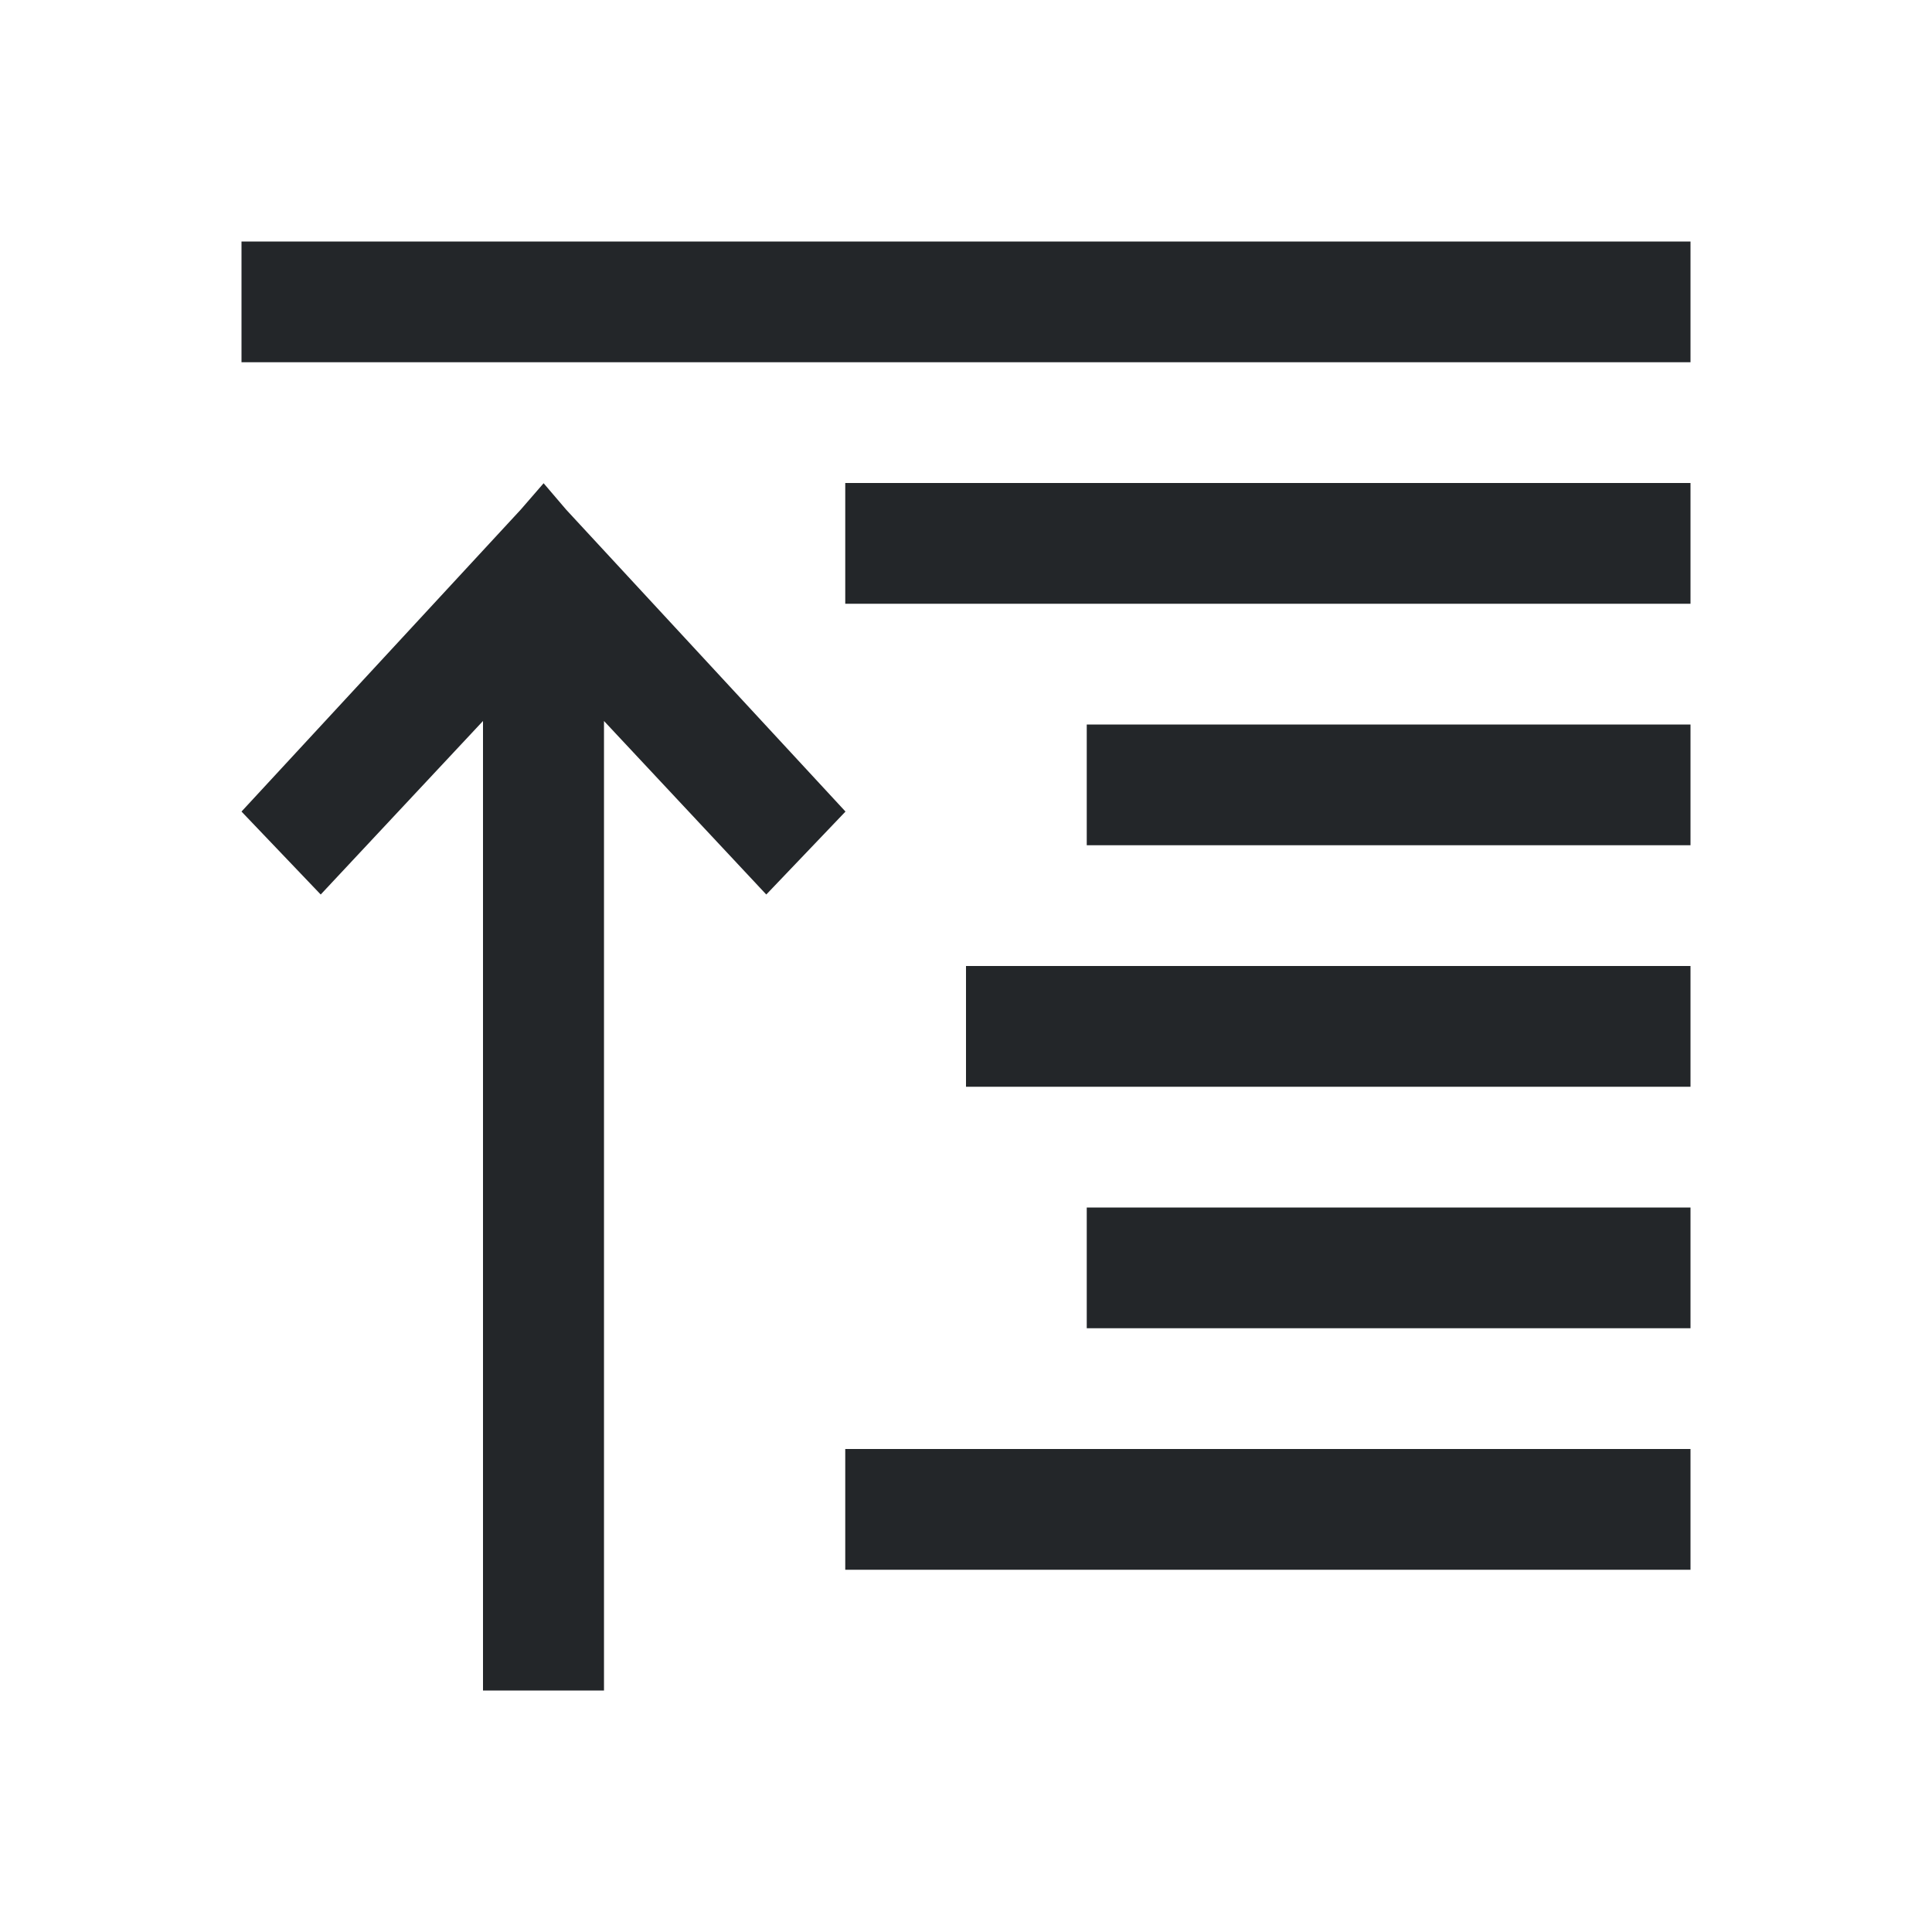
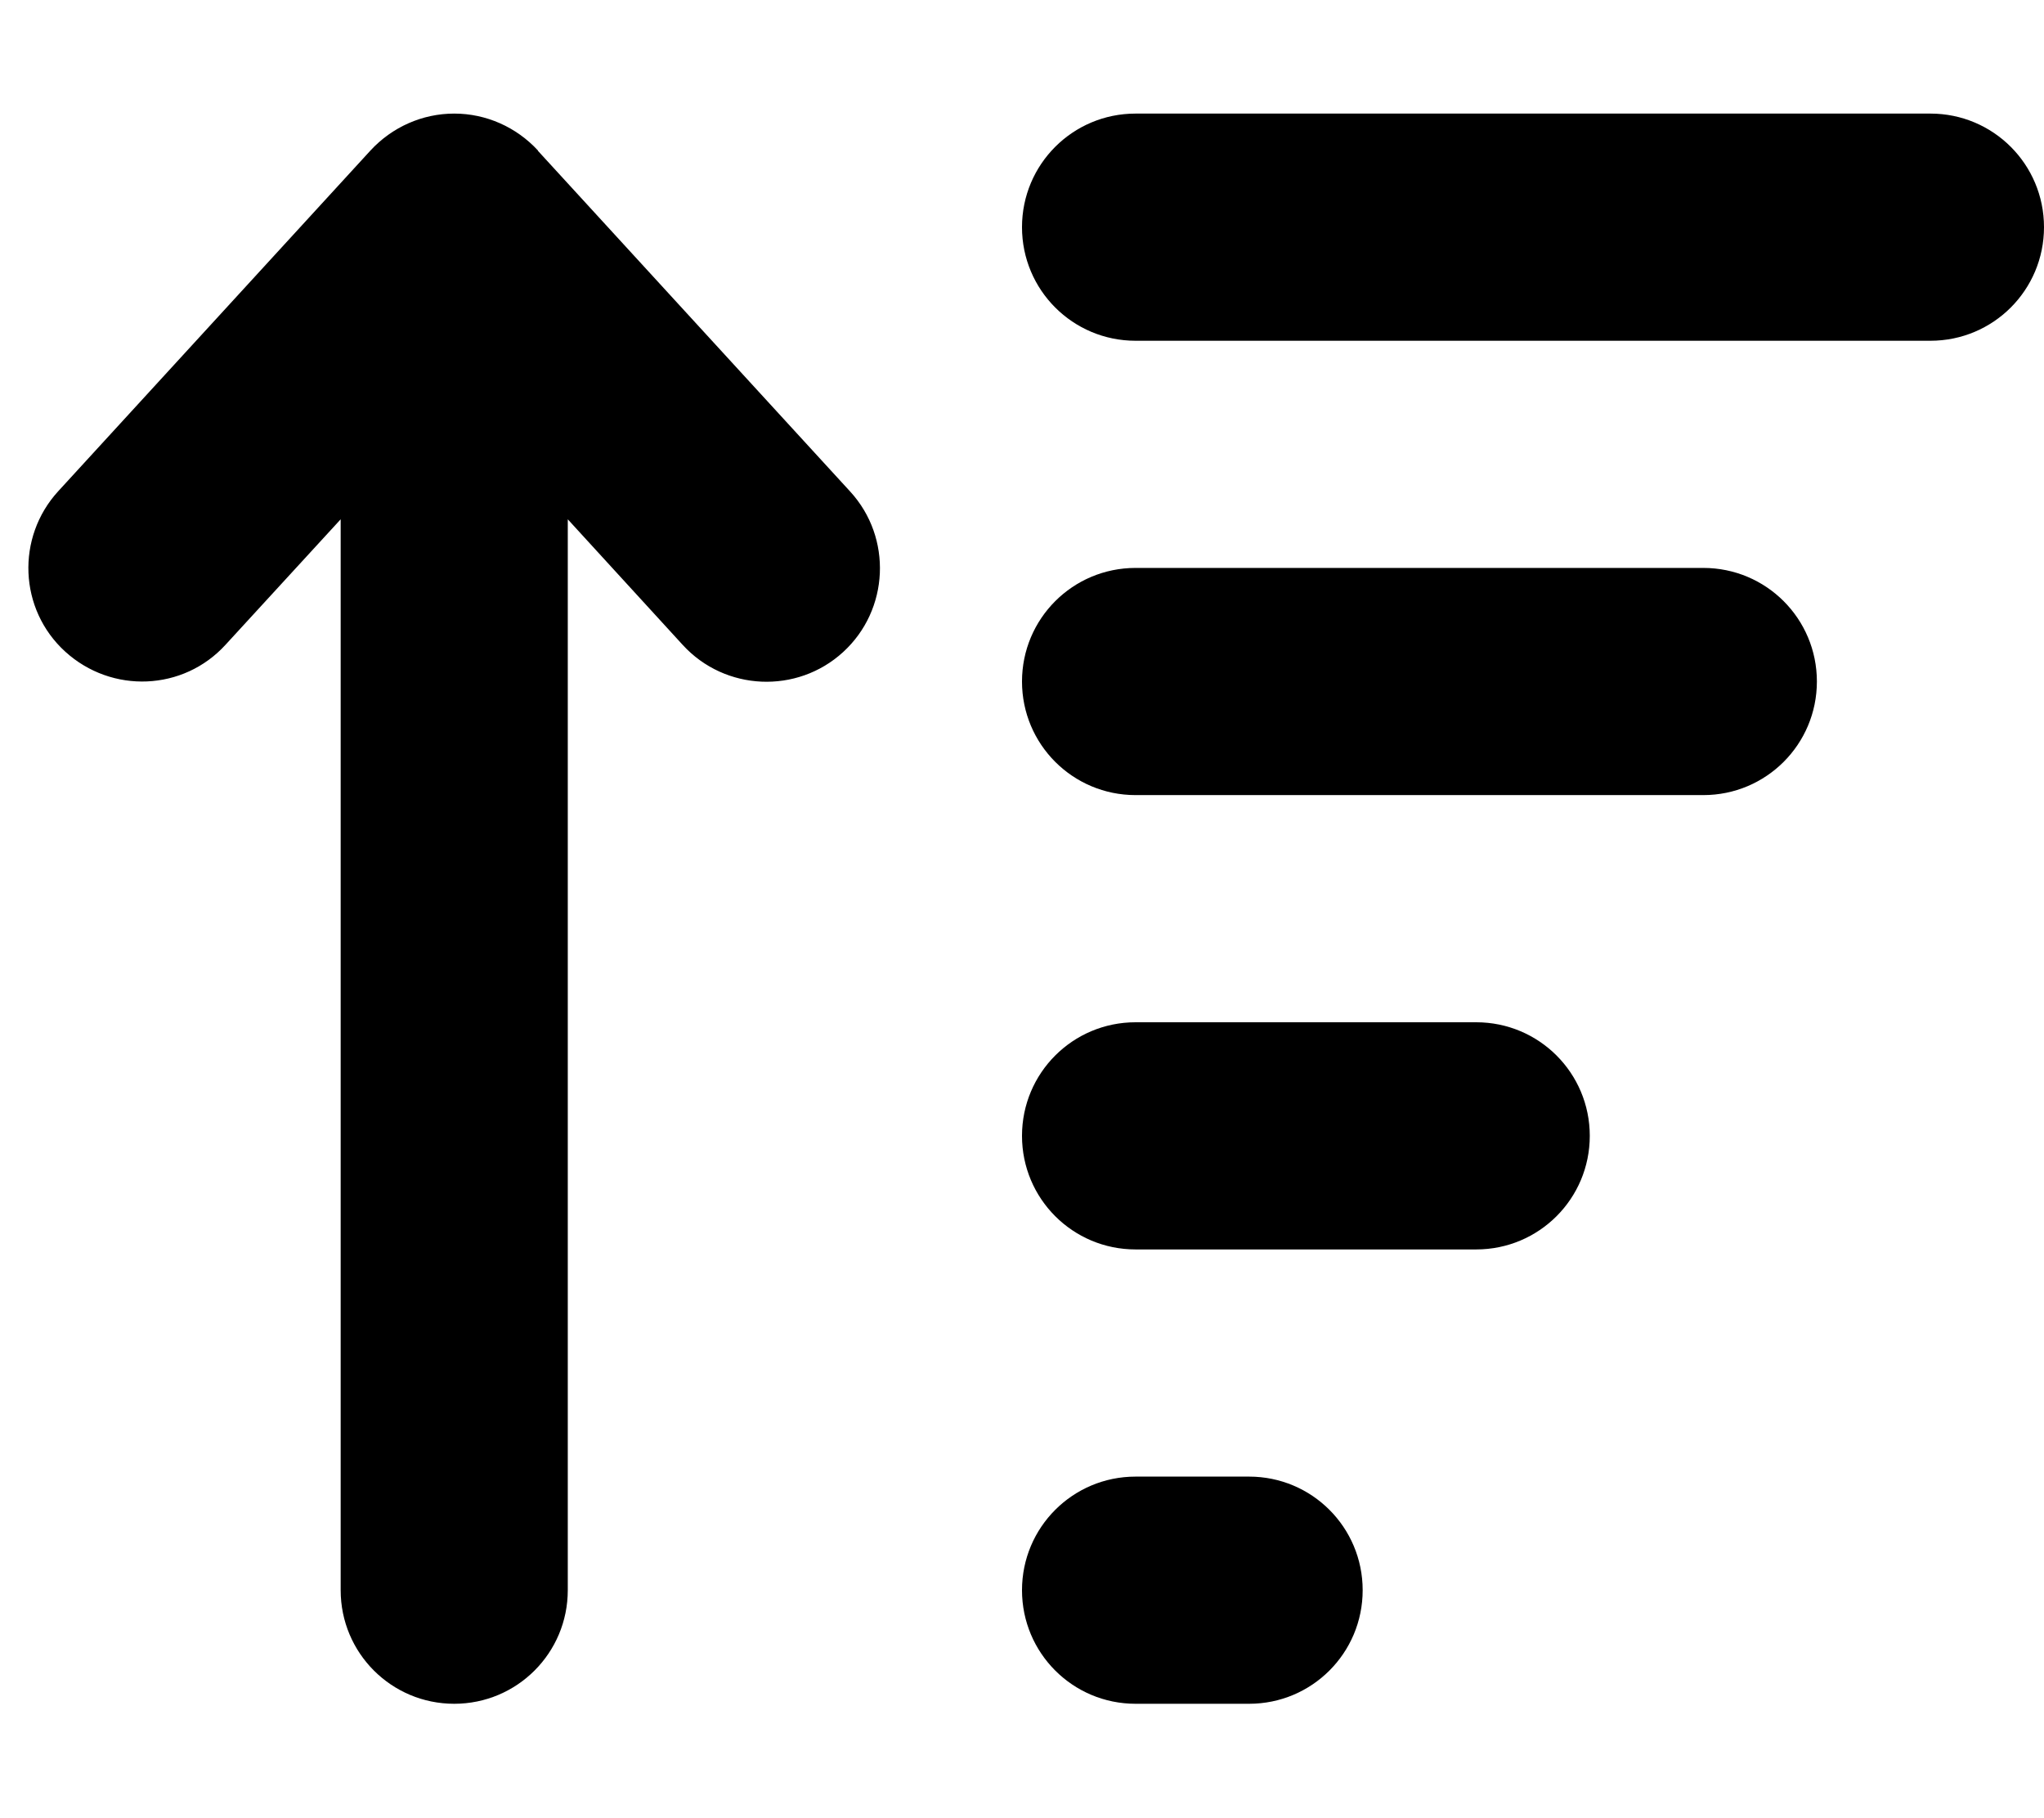
- <svg xmlns="http://www.w3.org/2000/svg" viewBox="0 0 16 16">
-   <defs id="defs3051">
-     <style type="text/css" id="current-color-scheme">
-       .ColorScheme-Text {
-         color:#232629;
-       }
-       </style>
-   </defs>
-   <path style="fill:currentColor;fill-opacity:1;stroke:none" d="M 2 2 L 2 3 L 14 3 L 14 2 L 2 2 z M 7 4 L 7 5 L 14 5 L 14 4 L 7 4 z M 4.502 4.002 L 4.312 4.221 L 2 6.721 L 2.656 7.408 L 4 5.971 L 4 14 L 5.002 14 L 5.002 5.971 L 6.346 7.408 L 7.002 6.721 L 4.689 4.221 L 4.502 4.002 z M 9 6 L 9 7 L 14 7 L 14 6 L 9 6 z M 8 8 L 8 9 L 14 9 L 14 8 L 8 8 z M 9 10 L 9 11 L 14 11 L 14 10 L 9 10 z M 7 12 L 7 13 L 14 13 L 14 12 L 7 12 z " class="ColorScheme-Text" />
+ <svg xmlns="http://www.w3.org/2000/svg" viewBox="0 0 576 512">
+   <path d="M151.6 42.4C145.5 35.8 137 32 128 32s-17.5 3.8-23.6 10.4l-88 96c-11.9 13-11.1 33.3 2 45.2s33.3 11.1 45.2-2L96 146.3 96 448c0 17.7 14.3 32 32 32s32-14.3 32-32l0-301.7 32.4 35.4c11.9 13 32.2 13.9 45.2 2s13.9-32.2 2-45.2l-88-96zM320 480l32 0c17.7 0 32-14.3 32-32s-14.3-32-32-32l-32 0c-17.7 0-32 14.3-32 32s14.3 32 32 32zm0-128l96 0c17.7 0 32-14.3 32-32s-14.3-32-32-32l-96 0c-17.7 0-32 14.3-32 32s14.3 32 32 32zm0-128l160 0c17.7 0 32-14.3 32-32s-14.3-32-32-32l-160 0c-17.7 0-32 14.3-32 32s14.3 32 32 32zm0-128l224 0c17.7 0 32-14.3 32-32s-14.3-32-32-32L320 32c-17.7 0-32 14.3-32 32s14.3 32 32 32z" />
</svg>
